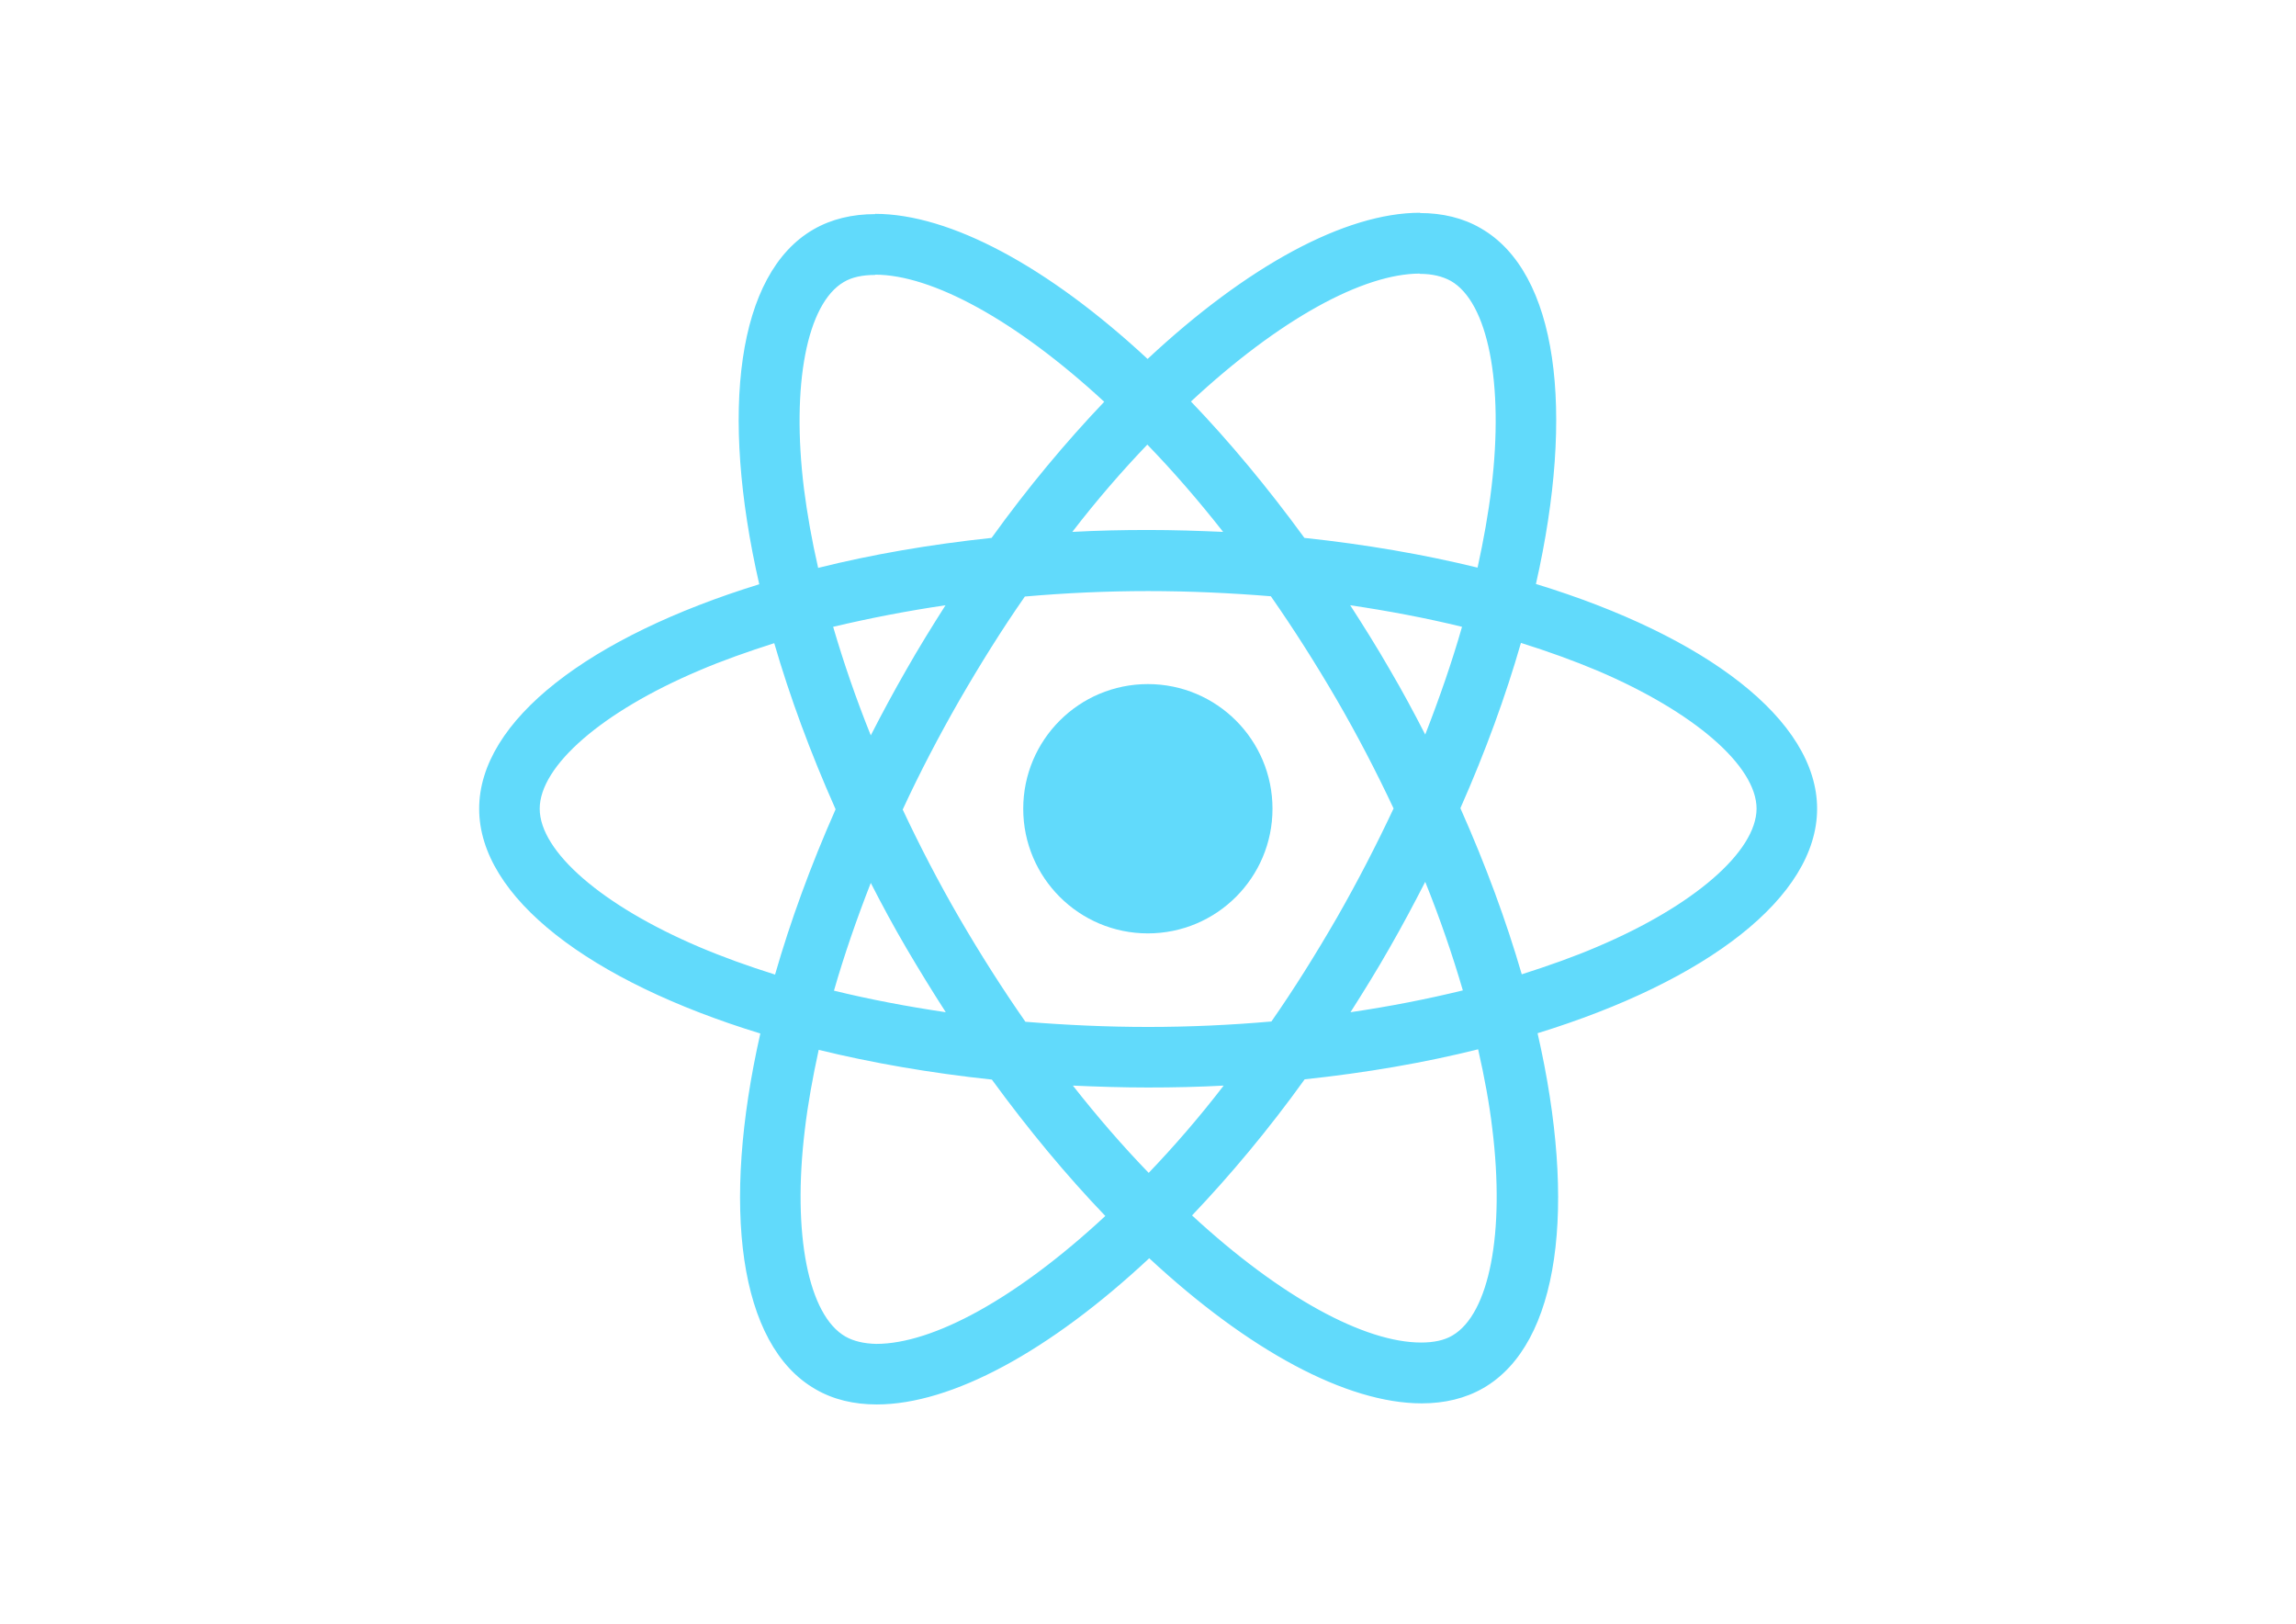
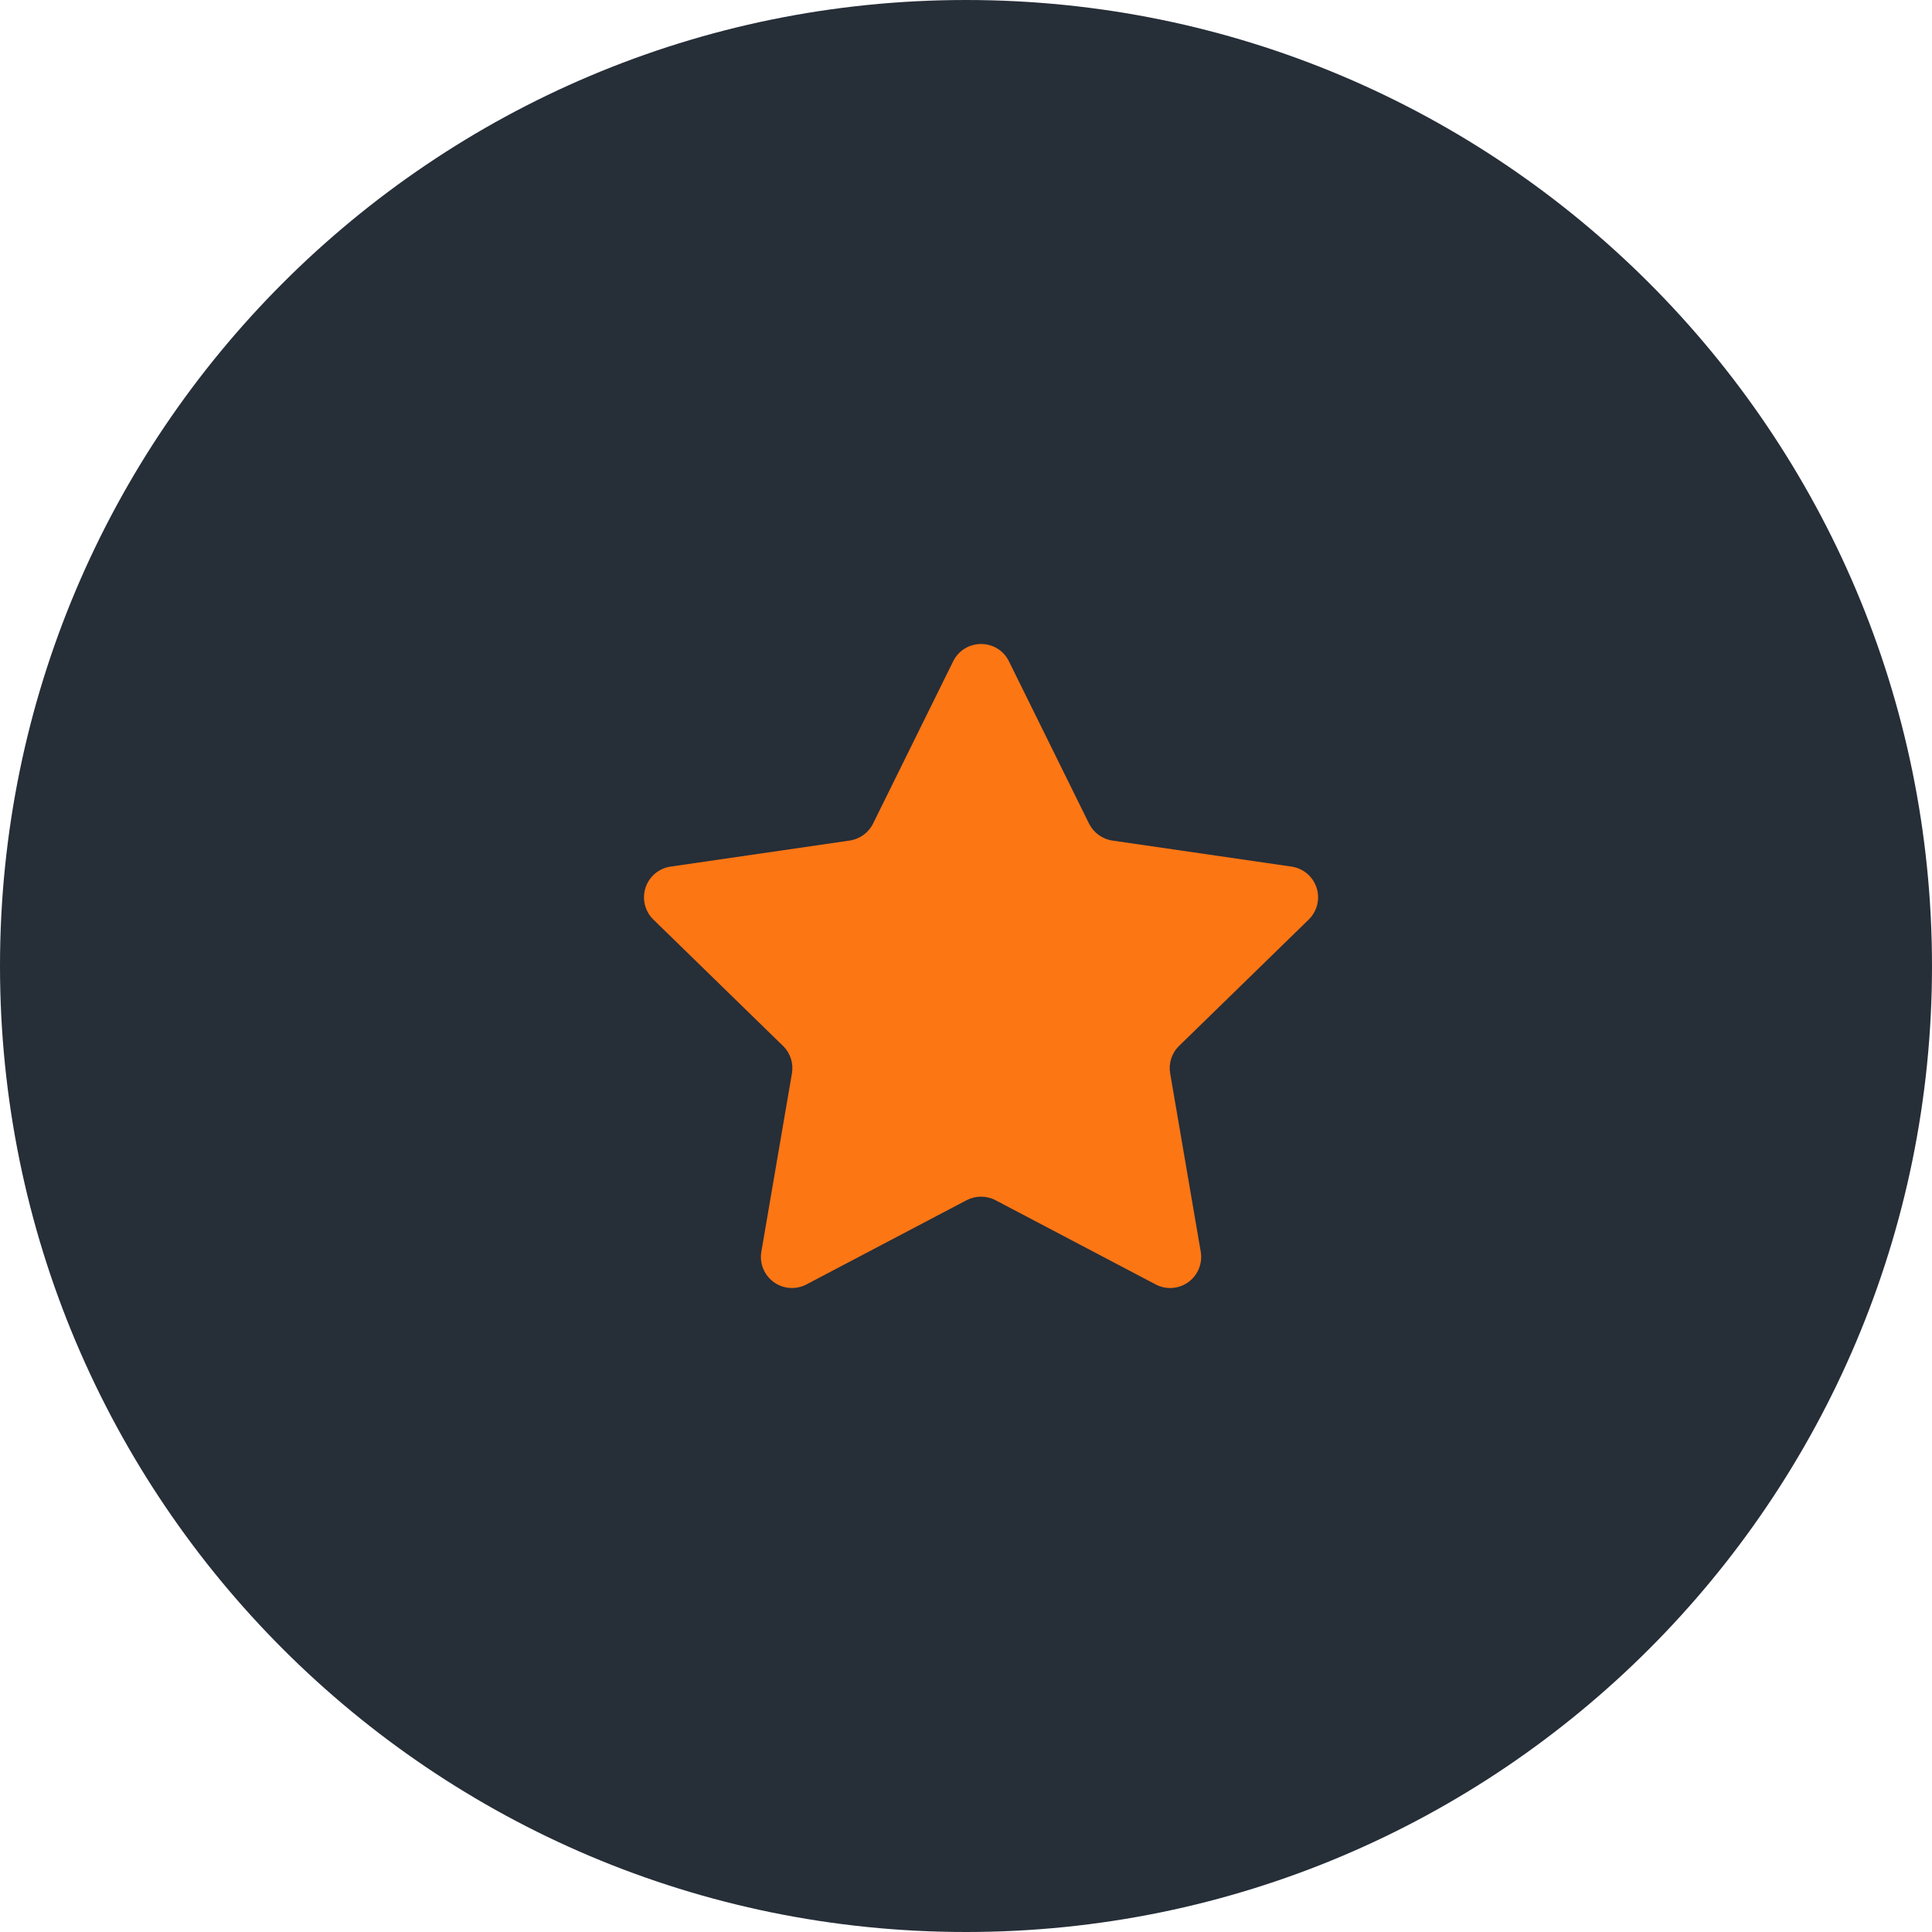
- <svg xmlns="http://www.w3.org/2000/svg" viewBox="0 0 841.9 595.3">
-   <g fill="#61DAFB">
-     <path d="M666.3 296.5c0-32.5-40.7-63.3-103.1-82.4 14.4-63.6 8-114.2-20.2-130.4-6.5-3.8-14.1-5.6-22.4-5.6v22.3c4.6 0 8.3.9 11.4 2.6 13.6 7.8 19.5 37.5 14.9 75.7-1.1 9.4-2.9 19.3-5.1 29.4-19.6-4.8-41-8.5-63.5-10.9-13.5-18.5-27.5-35.3-41.6-50 32.6-30.3 63.2-46.9 84-46.9V78c-27.5 0-63.5 19.6-99.9 53.6-36.4-33.8-72.4-53.2-99.9-53.2v22.3c20.7 0 51.4 16.5 84 46.6-14 14.7-28 31.4-41.3 49.9-22.6 2.4-44 6.1-63.6 11-2.3-10-4-19.7-5.2-29-4.7-38.2 1.1-67.9 14.6-75.8 3-1.8 6.9-2.6 11.5-2.6V78.5c-8.4 0-16 1.8-22.6 5.6-28.1 16.2-34.4 66.7-19.9 130.1-62.2 19.2-102.7 49.9-102.7 82.3 0 32.5 40.7 63.3 103.1 82.4-14.4 63.6-8 114.2 20.2 130.4 6.5 3.8 14.1 5.6 22.5 5.6 27.5 0 63.5-19.6 99.9-53.6 36.4 33.8 72.4 53.2 99.9 53.2 8.4 0 16-1.8 22.6-5.6 28.1-16.2 34.4-66.7 19.9-130.1 62-19.1 102.5-49.9 102.5-82.3zm-130.2-66.7c-3.7 12.9-8.3 26.2-13.5 39.5-4.1-8-8.4-16-13.1-24-4.6-8-9.5-15.8-14.4-23.4 14.2 2.1 27.9 4.7 41 7.9zm-45.8 106.5c-7.8 13.5-15.8 26.3-24.1 38.2-14.9 1.3-30 2-45.2 2-15.1 0-30.2-.7-45-1.9-8.3-11.9-16.4-24.6-24.2-38-7.6-13.1-14.5-26.4-20.8-39.8 6.2-13.4 13.2-26.8 20.7-39.9 7.8-13.5 15.8-26.3 24.1-38.2 14.9-1.3 30-2 45.2-2 15.1 0 30.2.7 45 1.9 8.3 11.9 16.4 24.6 24.2 38 7.6 13.1 14.5 26.4 20.8 39.8-6.3 13.4-13.2 26.8-20.7 39.9zm32.3-13c5.4 13.4 10 26.8 13.8 39.8-13.1 3.2-26.9 5.9-41.2 8 4.9-7.7 9.8-15.6 14.4-23.7 4.6-8 8.9-16.1 13-24.1zM421.2 430c-9.3-9.6-18.6-20.3-27.8-32 9 .4 18.2.7 27.5.7 9.4 0 18.7-.2 27.8-.7-9 11.7-18.3 22.4-27.5 32zm-74.4-58.9c-14.2-2.1-27.9-4.7-41-7.9 3.7-12.9 8.3-26.2 13.5-39.5 4.1 8 8.4 16 13.1 24 4.7 8 9.5 15.8 14.4 23.4zM420.7 163c9.3 9.6 18.6 20.3 27.8 32-9-.4-18.2-.7-27.5-.7-9.4 0-18.7.2-27.8.7 9-11.7 18.3-22.4 27.5-32zm-74 58.9c-4.9 7.7-9.8 15.6-14.4 23.7-4.6 8-8.9 16-13 24-5.4-13.4-10-26.8-13.8-39.8 13.1-3.1 26.9-5.8 41.2-7.9zm-90.5 125.2c-35.4-15.1-58.3-34.9-58.3-50.6 0-15.7 22.9-35.6 58.3-50.6 8.6-3.7 18-7 27.7-10.1 5.7 19.6 13.2 40 22.5 60.9-9.2 20.8-16.6 41.1-22.2 60.6-9.9-3.1-19.3-6.5-28-10.2zM310 490c-13.6-7.8-19.5-37.5-14.9-75.7 1.1-9.4 2.9-19.3 5.1-29.4 19.6 4.8 41 8.5 63.5 10.9 13.5 18.5 27.5 35.3 41.6 50-32.6 30.3-63.2 46.9-84 46.9-4.5-.1-8.3-1-11.3-2.7zm237.2-76.2c4.7 38.2-1.1 67.9-14.6 75.8-3 1.8-6.9 2.6-11.5 2.6-20.7 0-51.4-16.5-84-46.6 14-14.7 28-31.4 41.3-49.9 22.6-2.4 44-6.1 63.6-11 2.3 10.1 4.1 19.8 5.2 29.1zm38.5-66.7c-8.6 3.7-18 7-27.7 10.1-5.7-19.6-13.2-40-22.5-60.9 9.2-20.8 16.6-41.1 22.2-60.6 9.9 3.1 19.3 6.5 28.1 10.2 35.4 15.1 58.3 34.9 58.3 50.6-.1 15.7-23 35.6-58.4 50.6zM320.8 78.4z" />
-     <circle cx="420.9" cy="296.5" r="45.7" />
-     <path d="M520.5 78.1z" />
-   </g>
+ <svg xmlns="http://www.w3.org/2000/svg" width="40" height="40" viewBox="0 0 40 40" fill="none">
+   <circle cx="20" cy="20" r="20" fill="#262E38" />
+   <path d="M20.889 13.692L22.547 17.051C22.641 17.241 22.822 17.372 23.032 17.403L26.739 17.942C26.981 17.977 27.182 18.146 27.258 18.379C27.334 18.612 27.27 18.868 27.095 19.039L24.412 21.654C24.26 21.801 24.191 22.014 24.227 22.223L24.86 25.915C24.901 26.156 24.802 26.4 24.604 26.544C24.406 26.688 24.144 26.707 23.927 26.593L20.611 24.849C20.423 24.751 20.2 24.751 20.012 24.849L16.696 26.593C16.479 26.707 16.217 26.688 16.019 26.544C15.821 26.4 15.721 26.156 15.763 25.915L16.396 22.223C16.432 22.014 16.363 21.801 16.211 21.654L13.528 19.039C13.352 18.868 13.289 18.612 13.365 18.379C13.44 18.146 13.642 17.977 13.884 17.942L17.591 17.403C17.801 17.372 17.982 17.241 18.076 17.051L19.734 13.692C19.972 13.214 20.653 13.214 20.889 13.692Z" fill="#FC7614" />
</svg>
